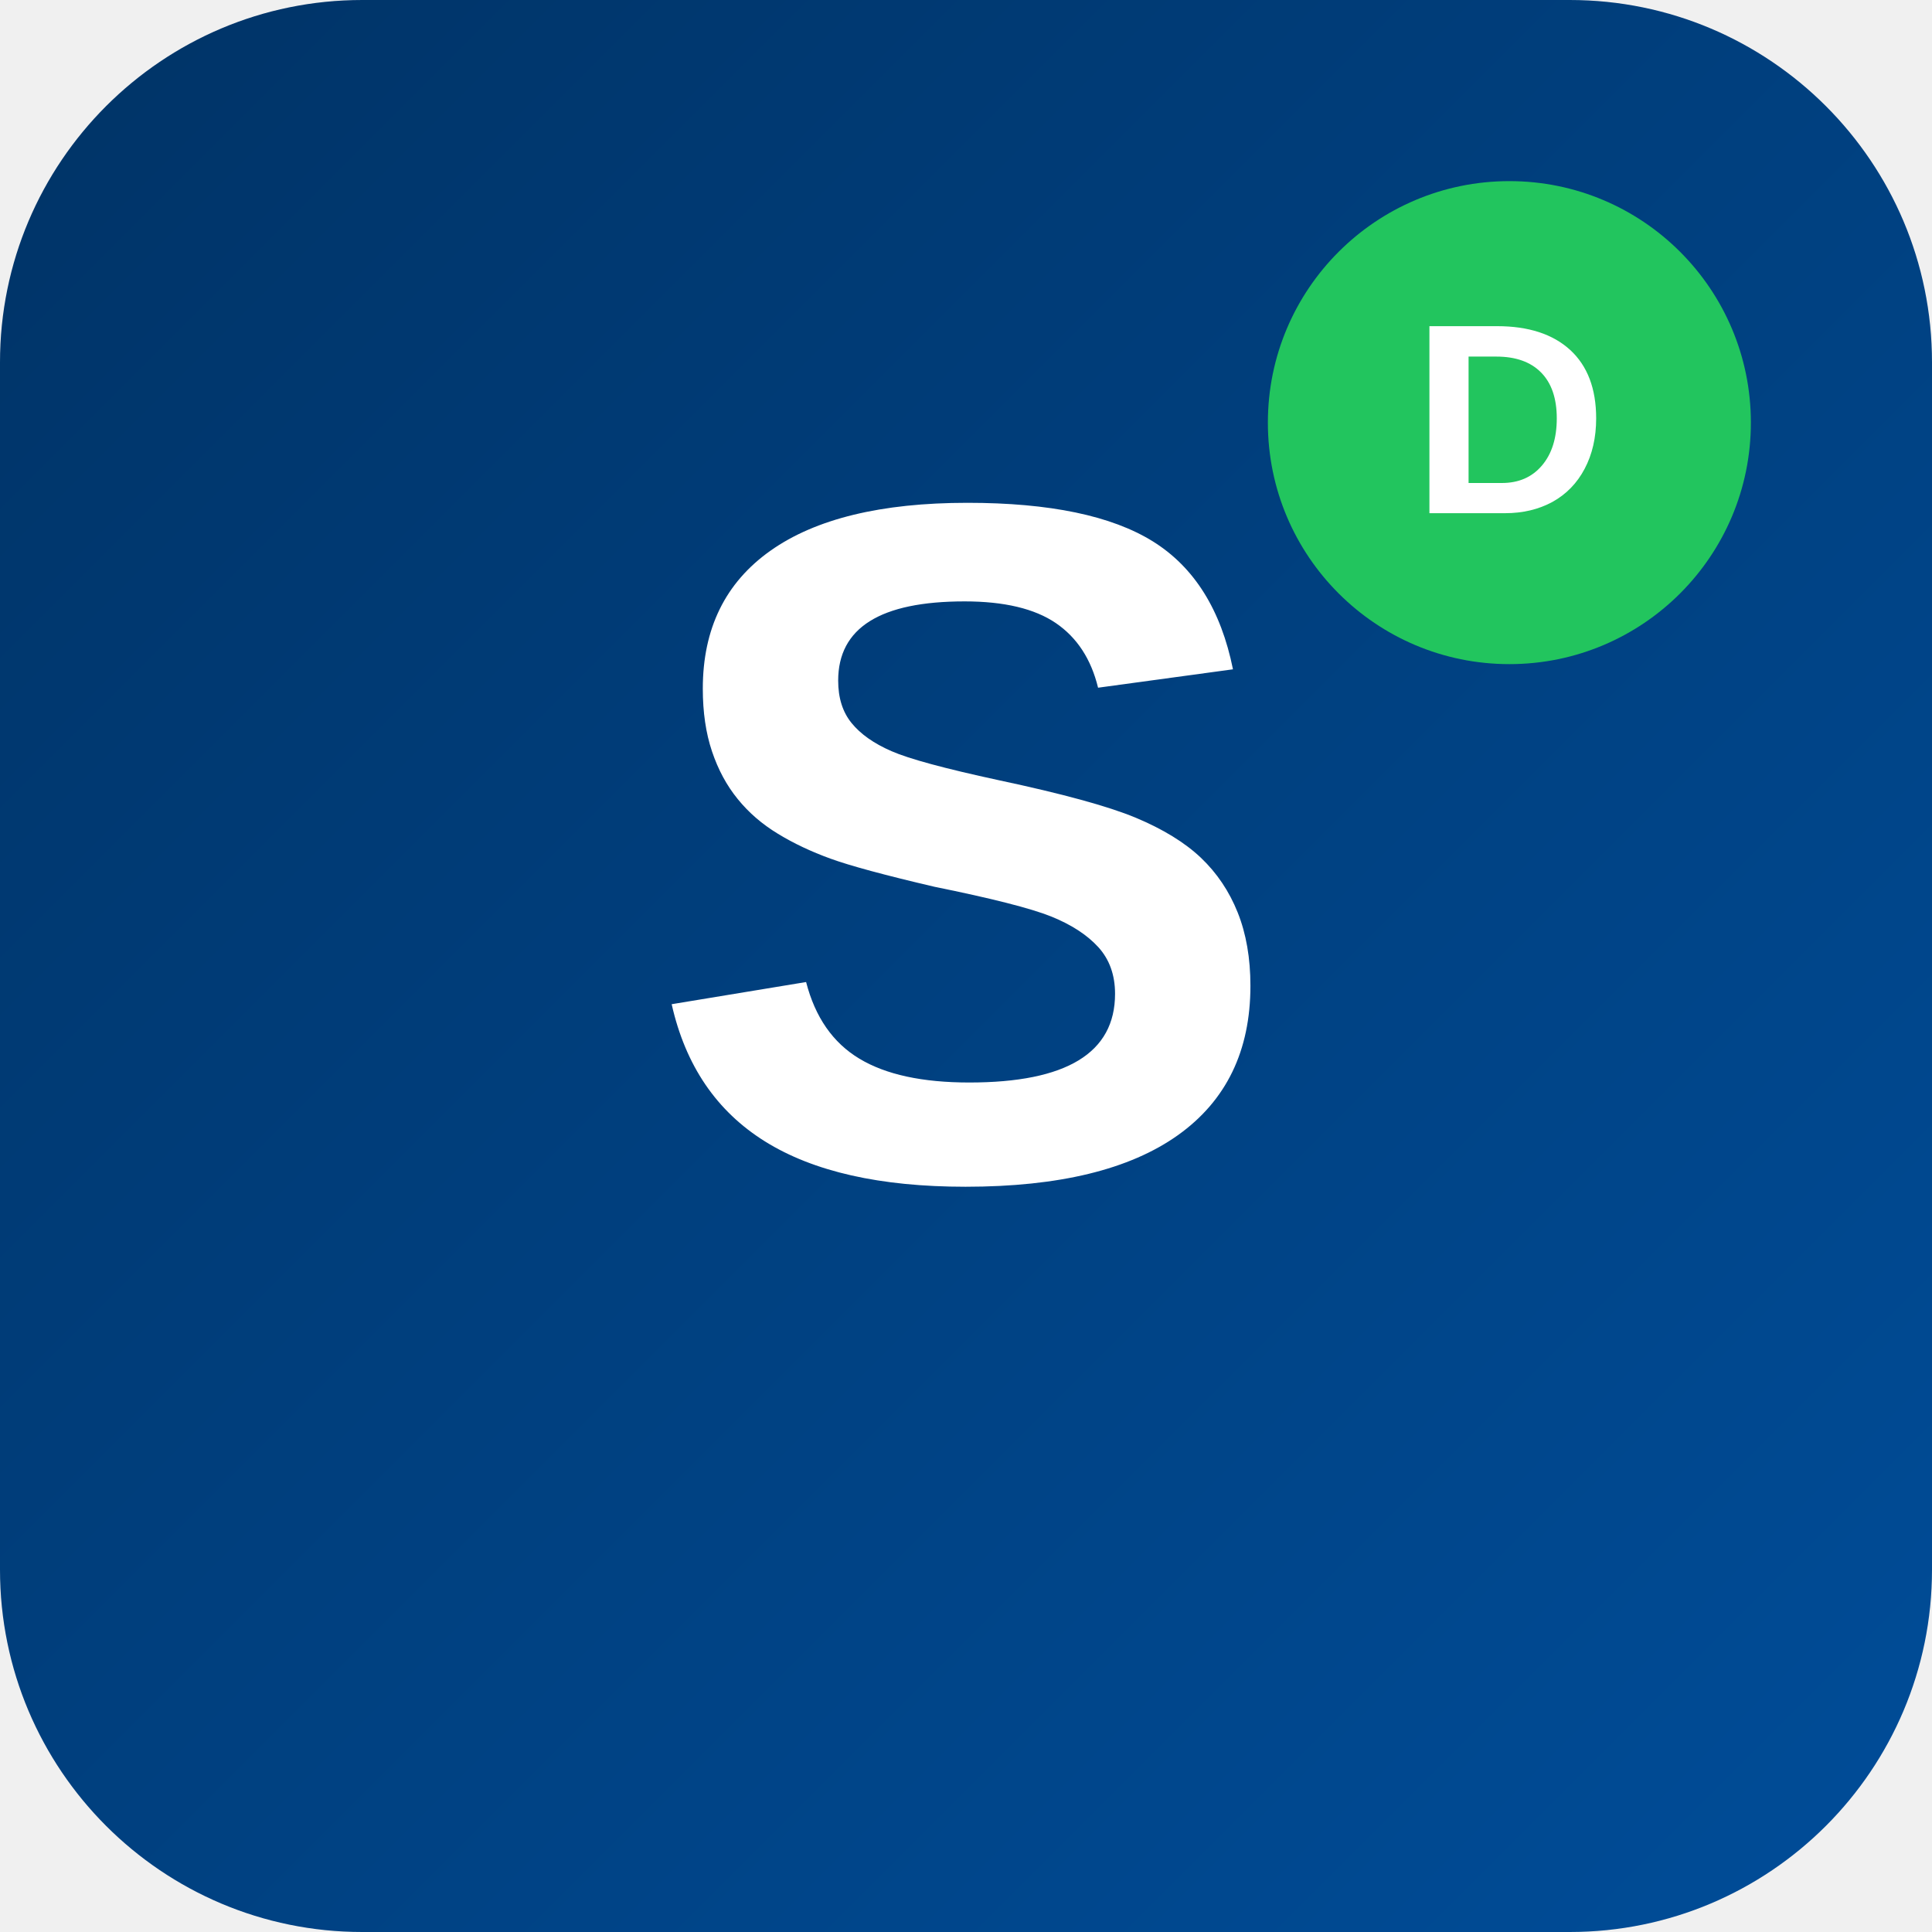
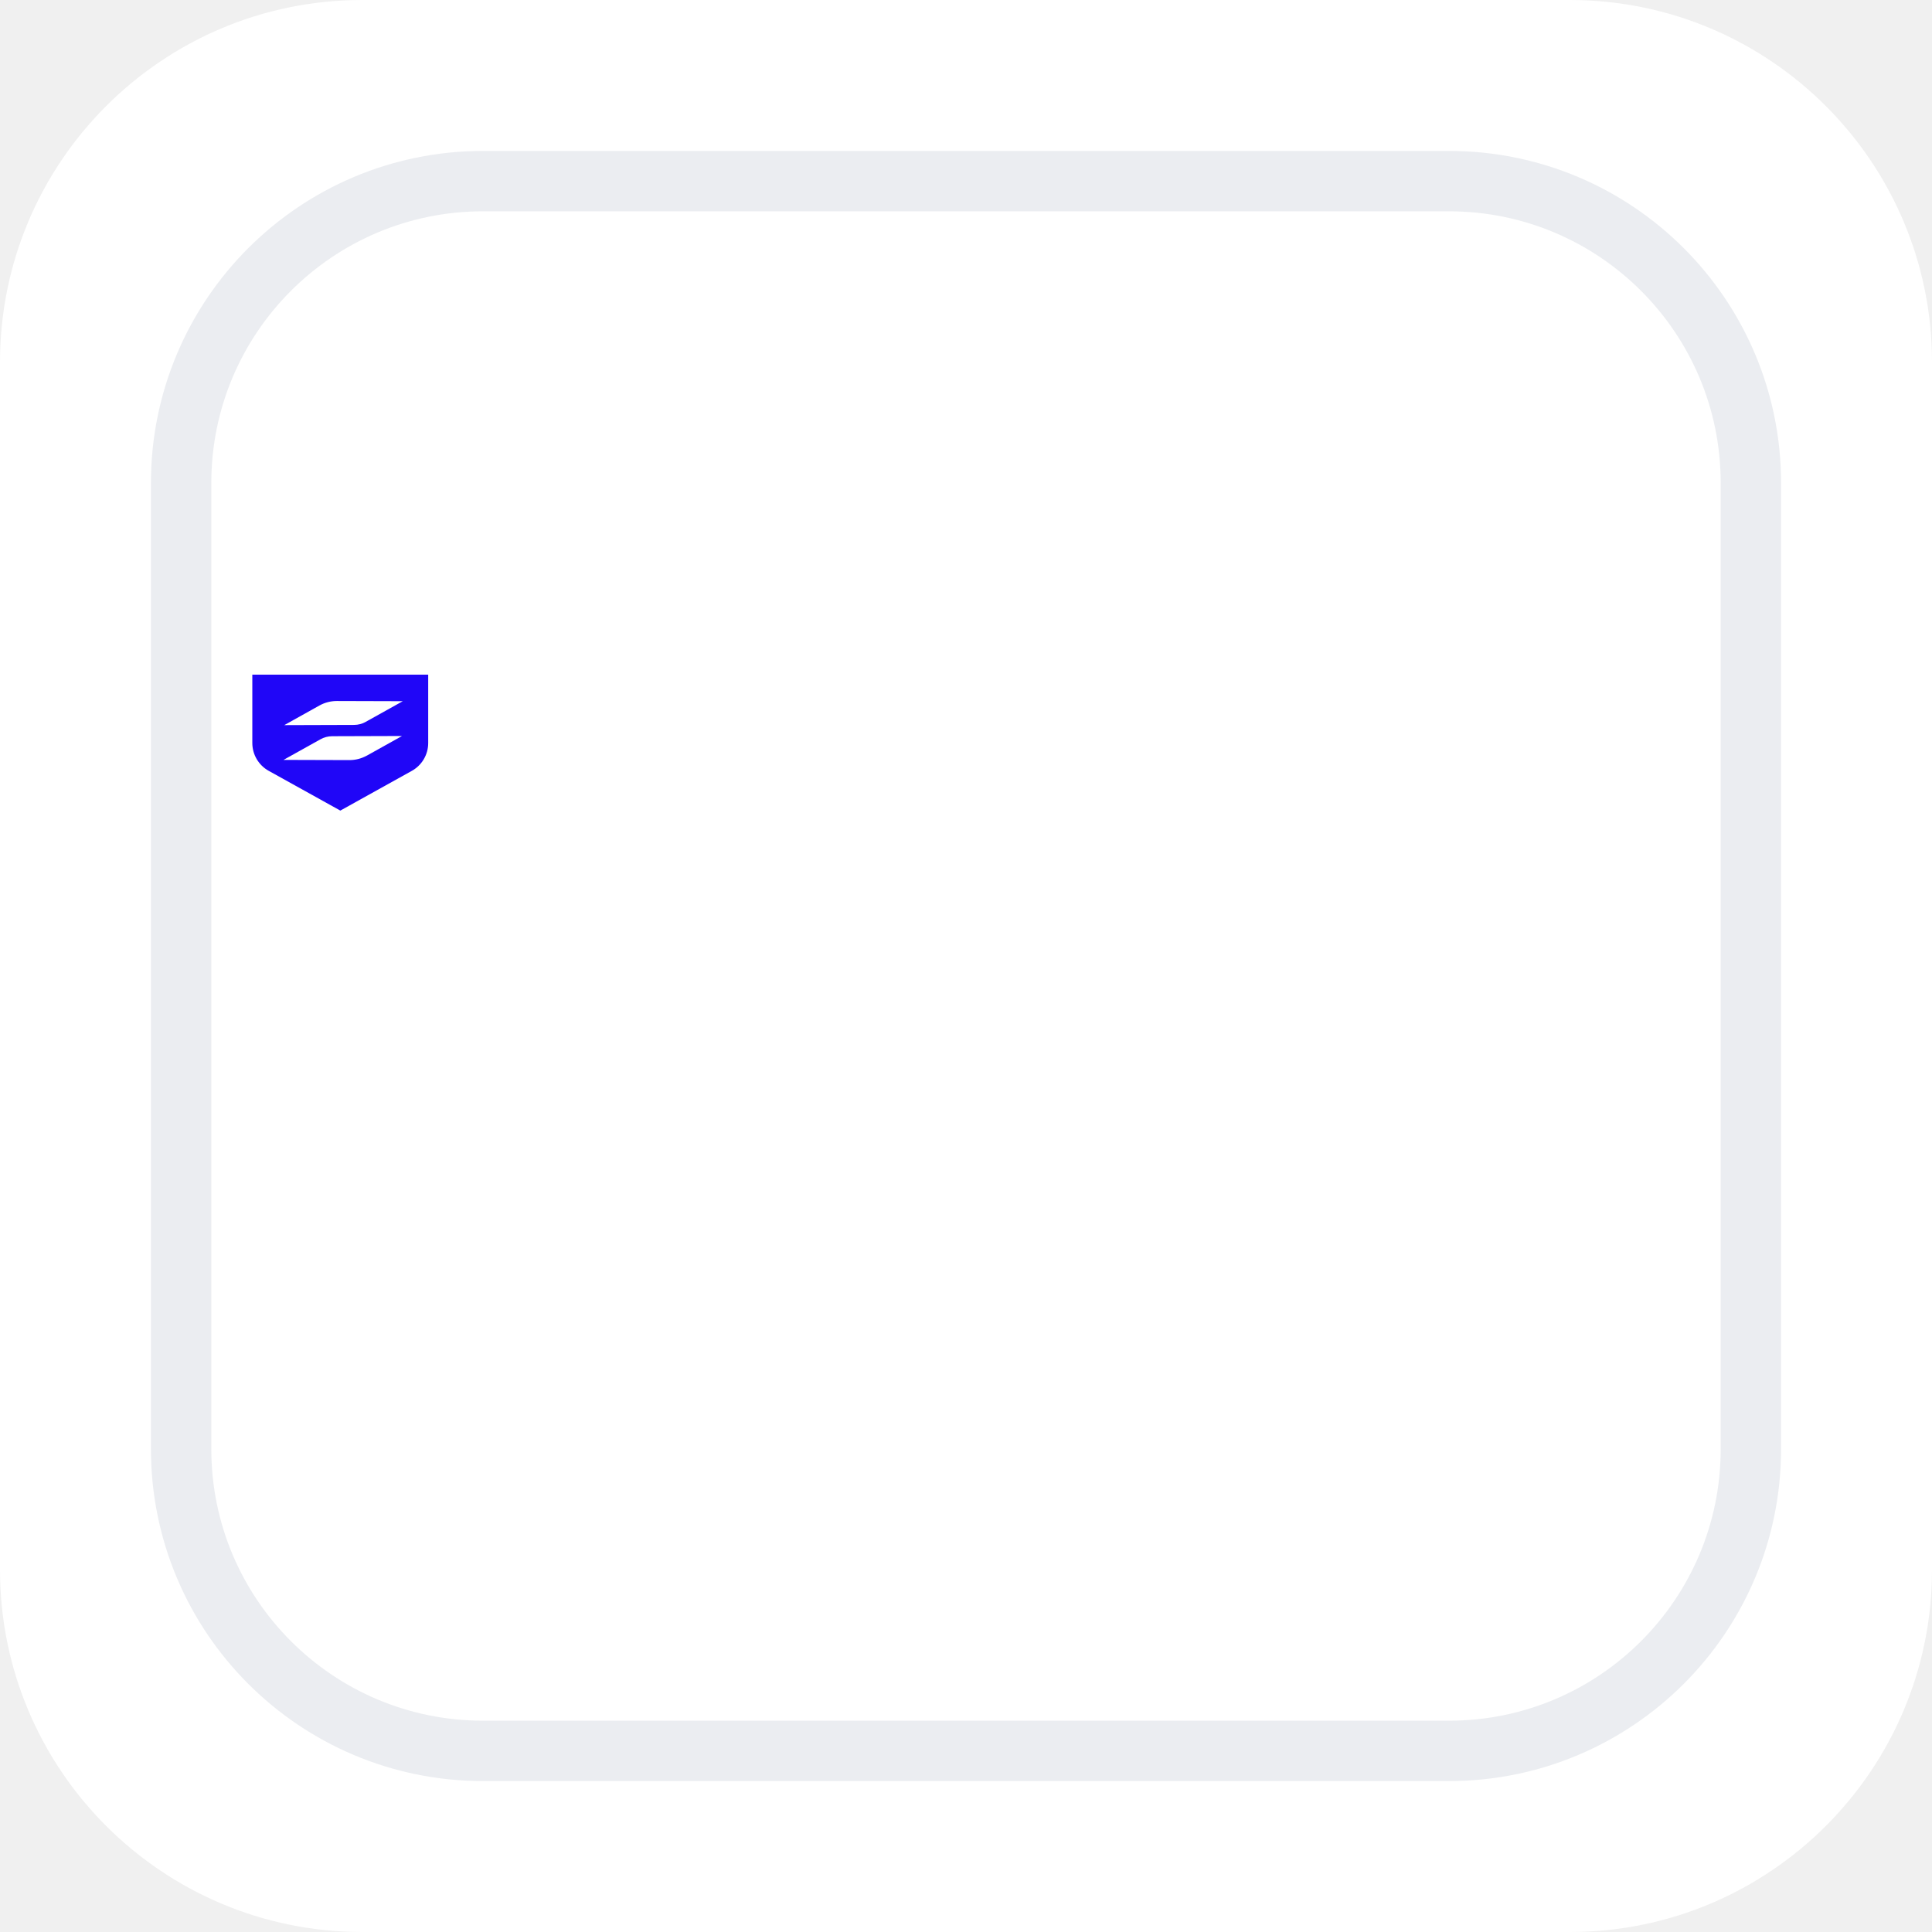
- <svg xmlns="http://www.w3.org/2000/svg" width="48" height="48" viewBox="0 0 128 128">
-   <defs>
-     <linearGradient id="bg" x1="0%" y1="0%" x2="100%" y2="100%">
-       <stop offset="0%" style="stop-color:#003366" />
-       <stop offset="100%" style="stop-color:#004d99" />
-     </linearGradient>
-   </defs>
-   <rect width="128" height="128" rx="24" fill="url(#bg)" />
-   <text x="64" y="78" text-anchor="middle" font-family="Arial Black, Arial" font-size="64" font-weight="900" fill="white">S</text>
-   <circle cx="100" cy="28" r="16" fill="#22c55e" />
-   <text x="100" y="34" text-anchor="middle" font-family="Arial" font-size="18" font-weight="700" fill="white">D</text>
+ <svg xmlns="http://www.w3.org/2000/svg" width="128" height="128" viewBox="0 0 128 128">
+   <rect width="128" height="128" rx="24" fill="#ffffff" />
+   <g transform="translate(16,44) scale(0.16)">
+     <path fill="#2006f7" d="M4.48,4.35v28.3c0,4.8,2.6,9.21,6.79,11.54l29.46,16.35.19.11,29.6-16.45c4.19-2.33,6.79-6.74,6.79-11.53V4.35H4.48ZM51.89,37.88c-2.2,1.22-4.67,1.86-7.18,1.86l-27.32-.08,15.32-8.54c1.48-.83,3.14-1.26,4.84-1.27l28.92-.09-14.57,8.13ZM51.47,23.9c-1.48.83-3.14,1.26-4.84,1.27l-28.92.09,14.57-8.13c2.2-1.22,4.67-1.86,7.18-1.86l27.32.08-15.32,8.54Z" />
+   </g>
+   <rect x="12" y="12" width="104" height="104" rx="20" fill="none" stroke="#001a47" stroke-width="4" opacity="0.08" />
</svg>
